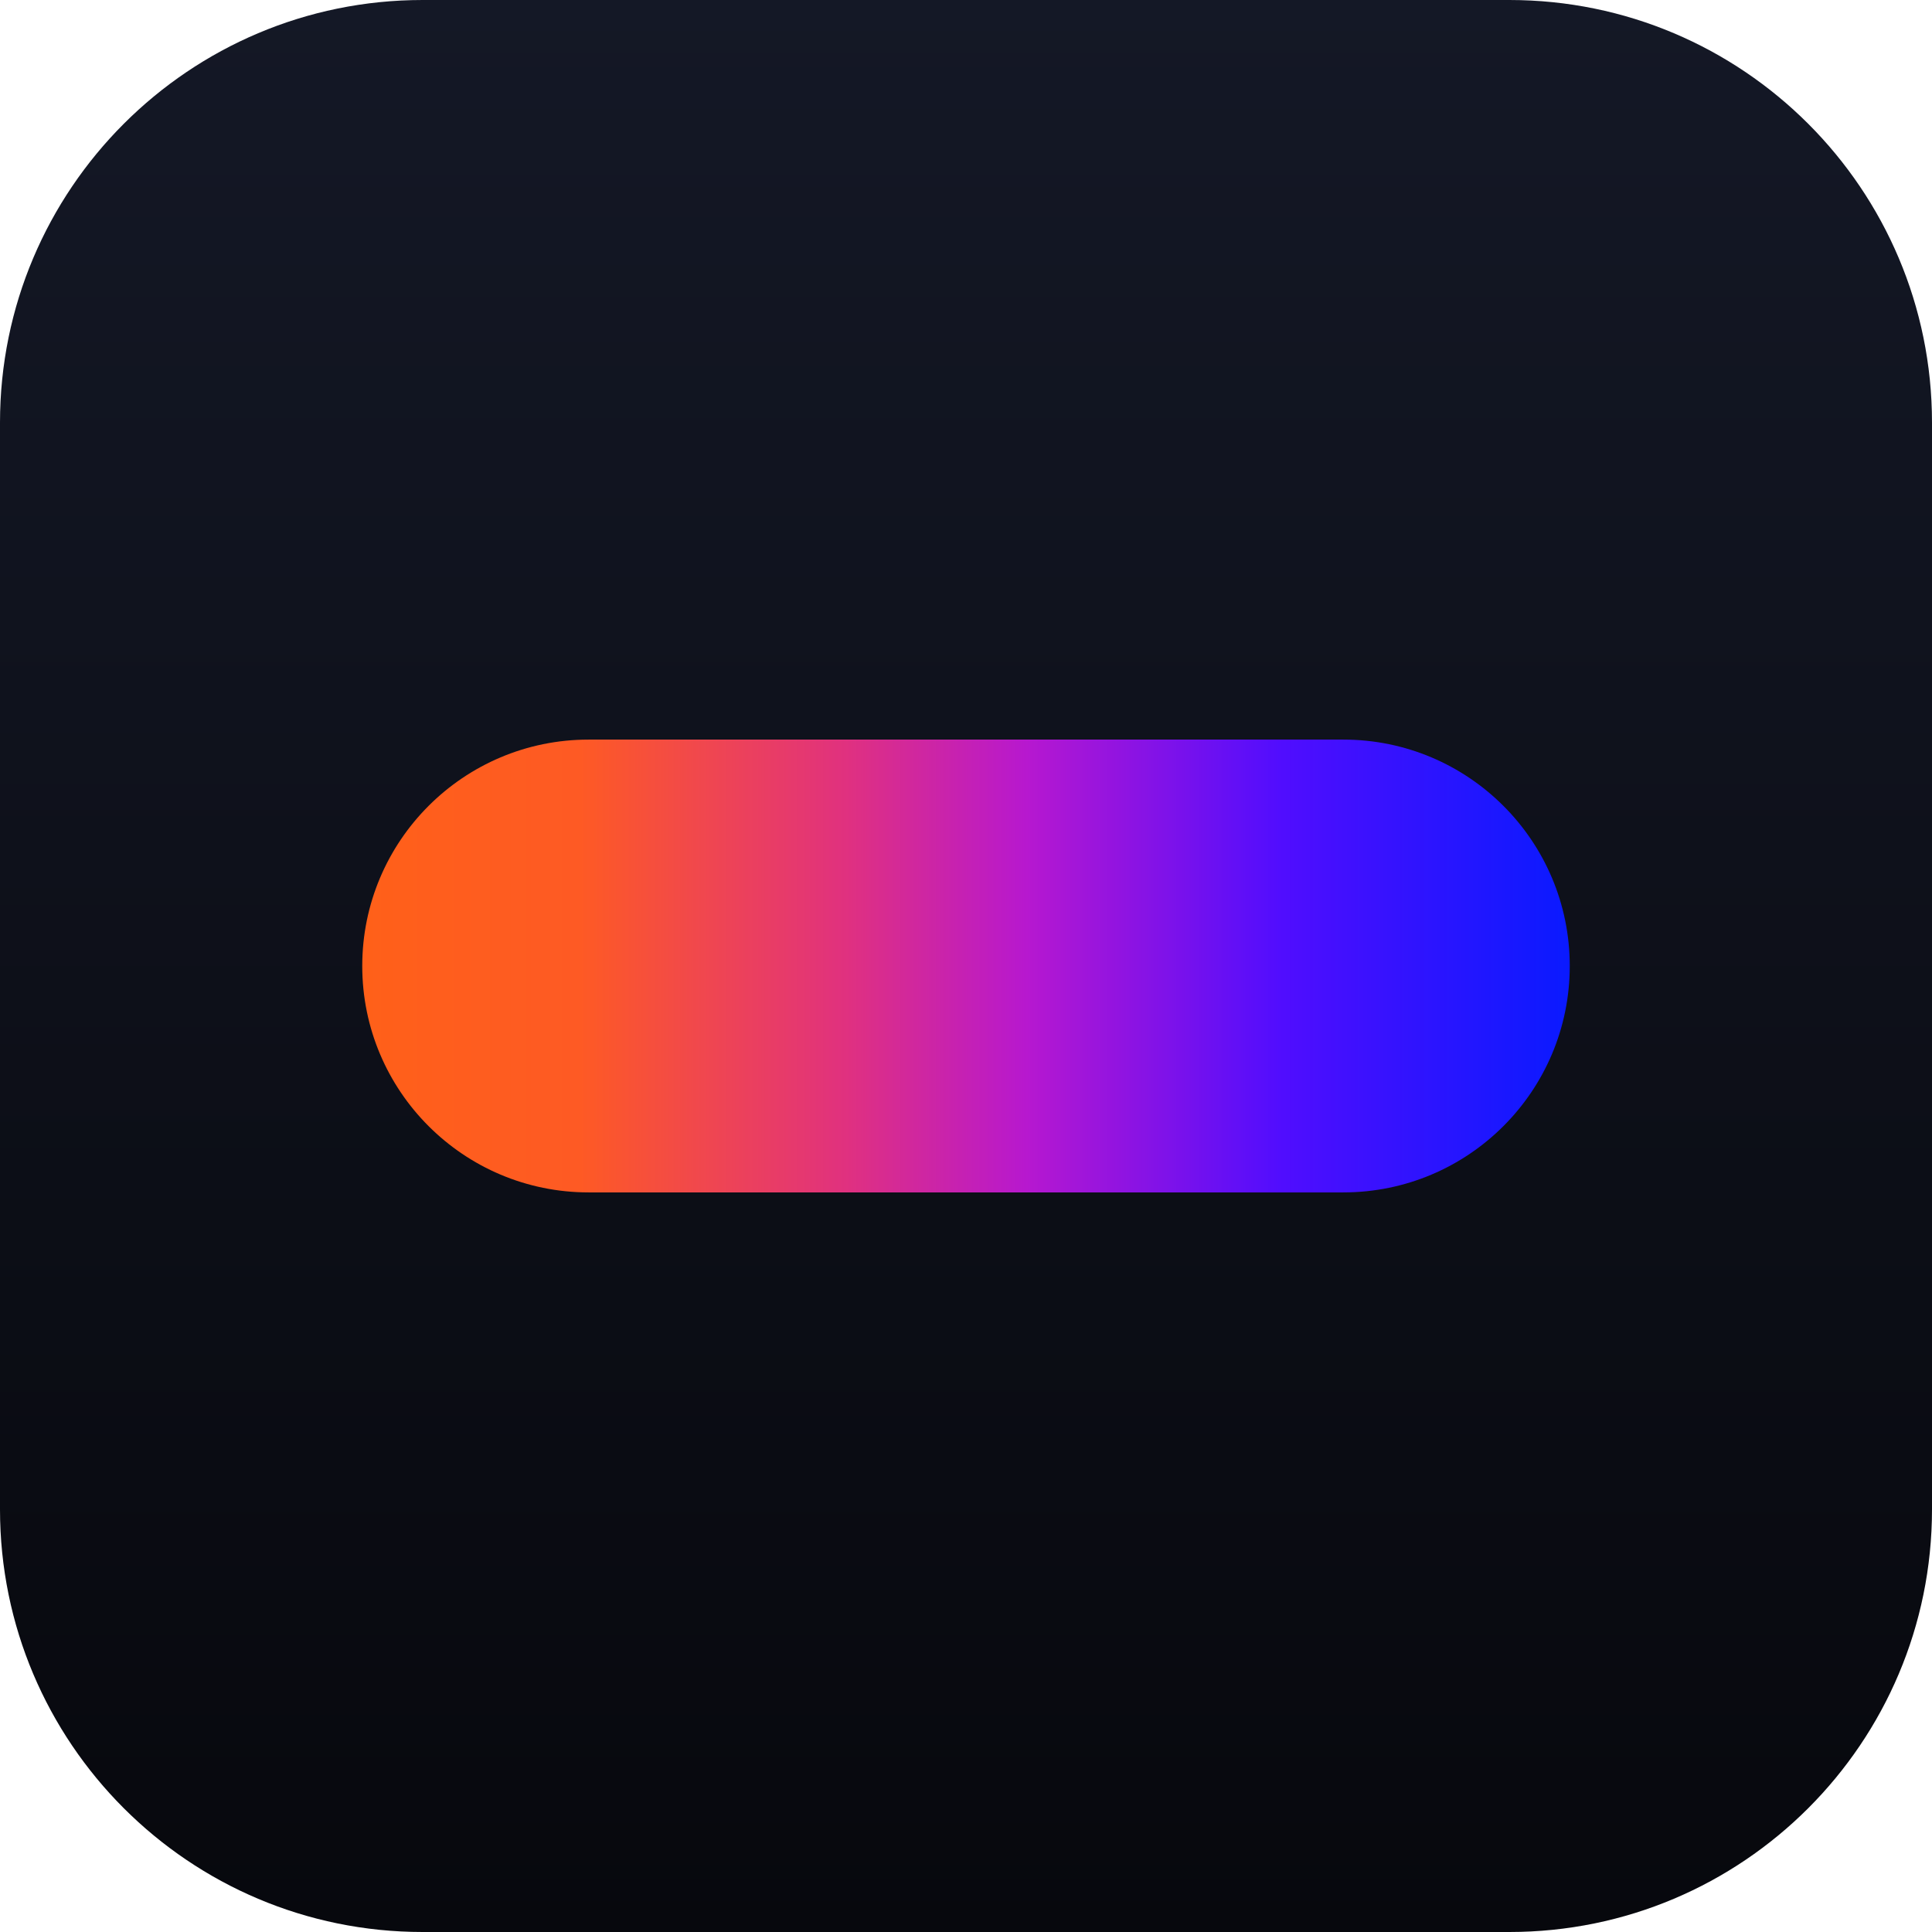
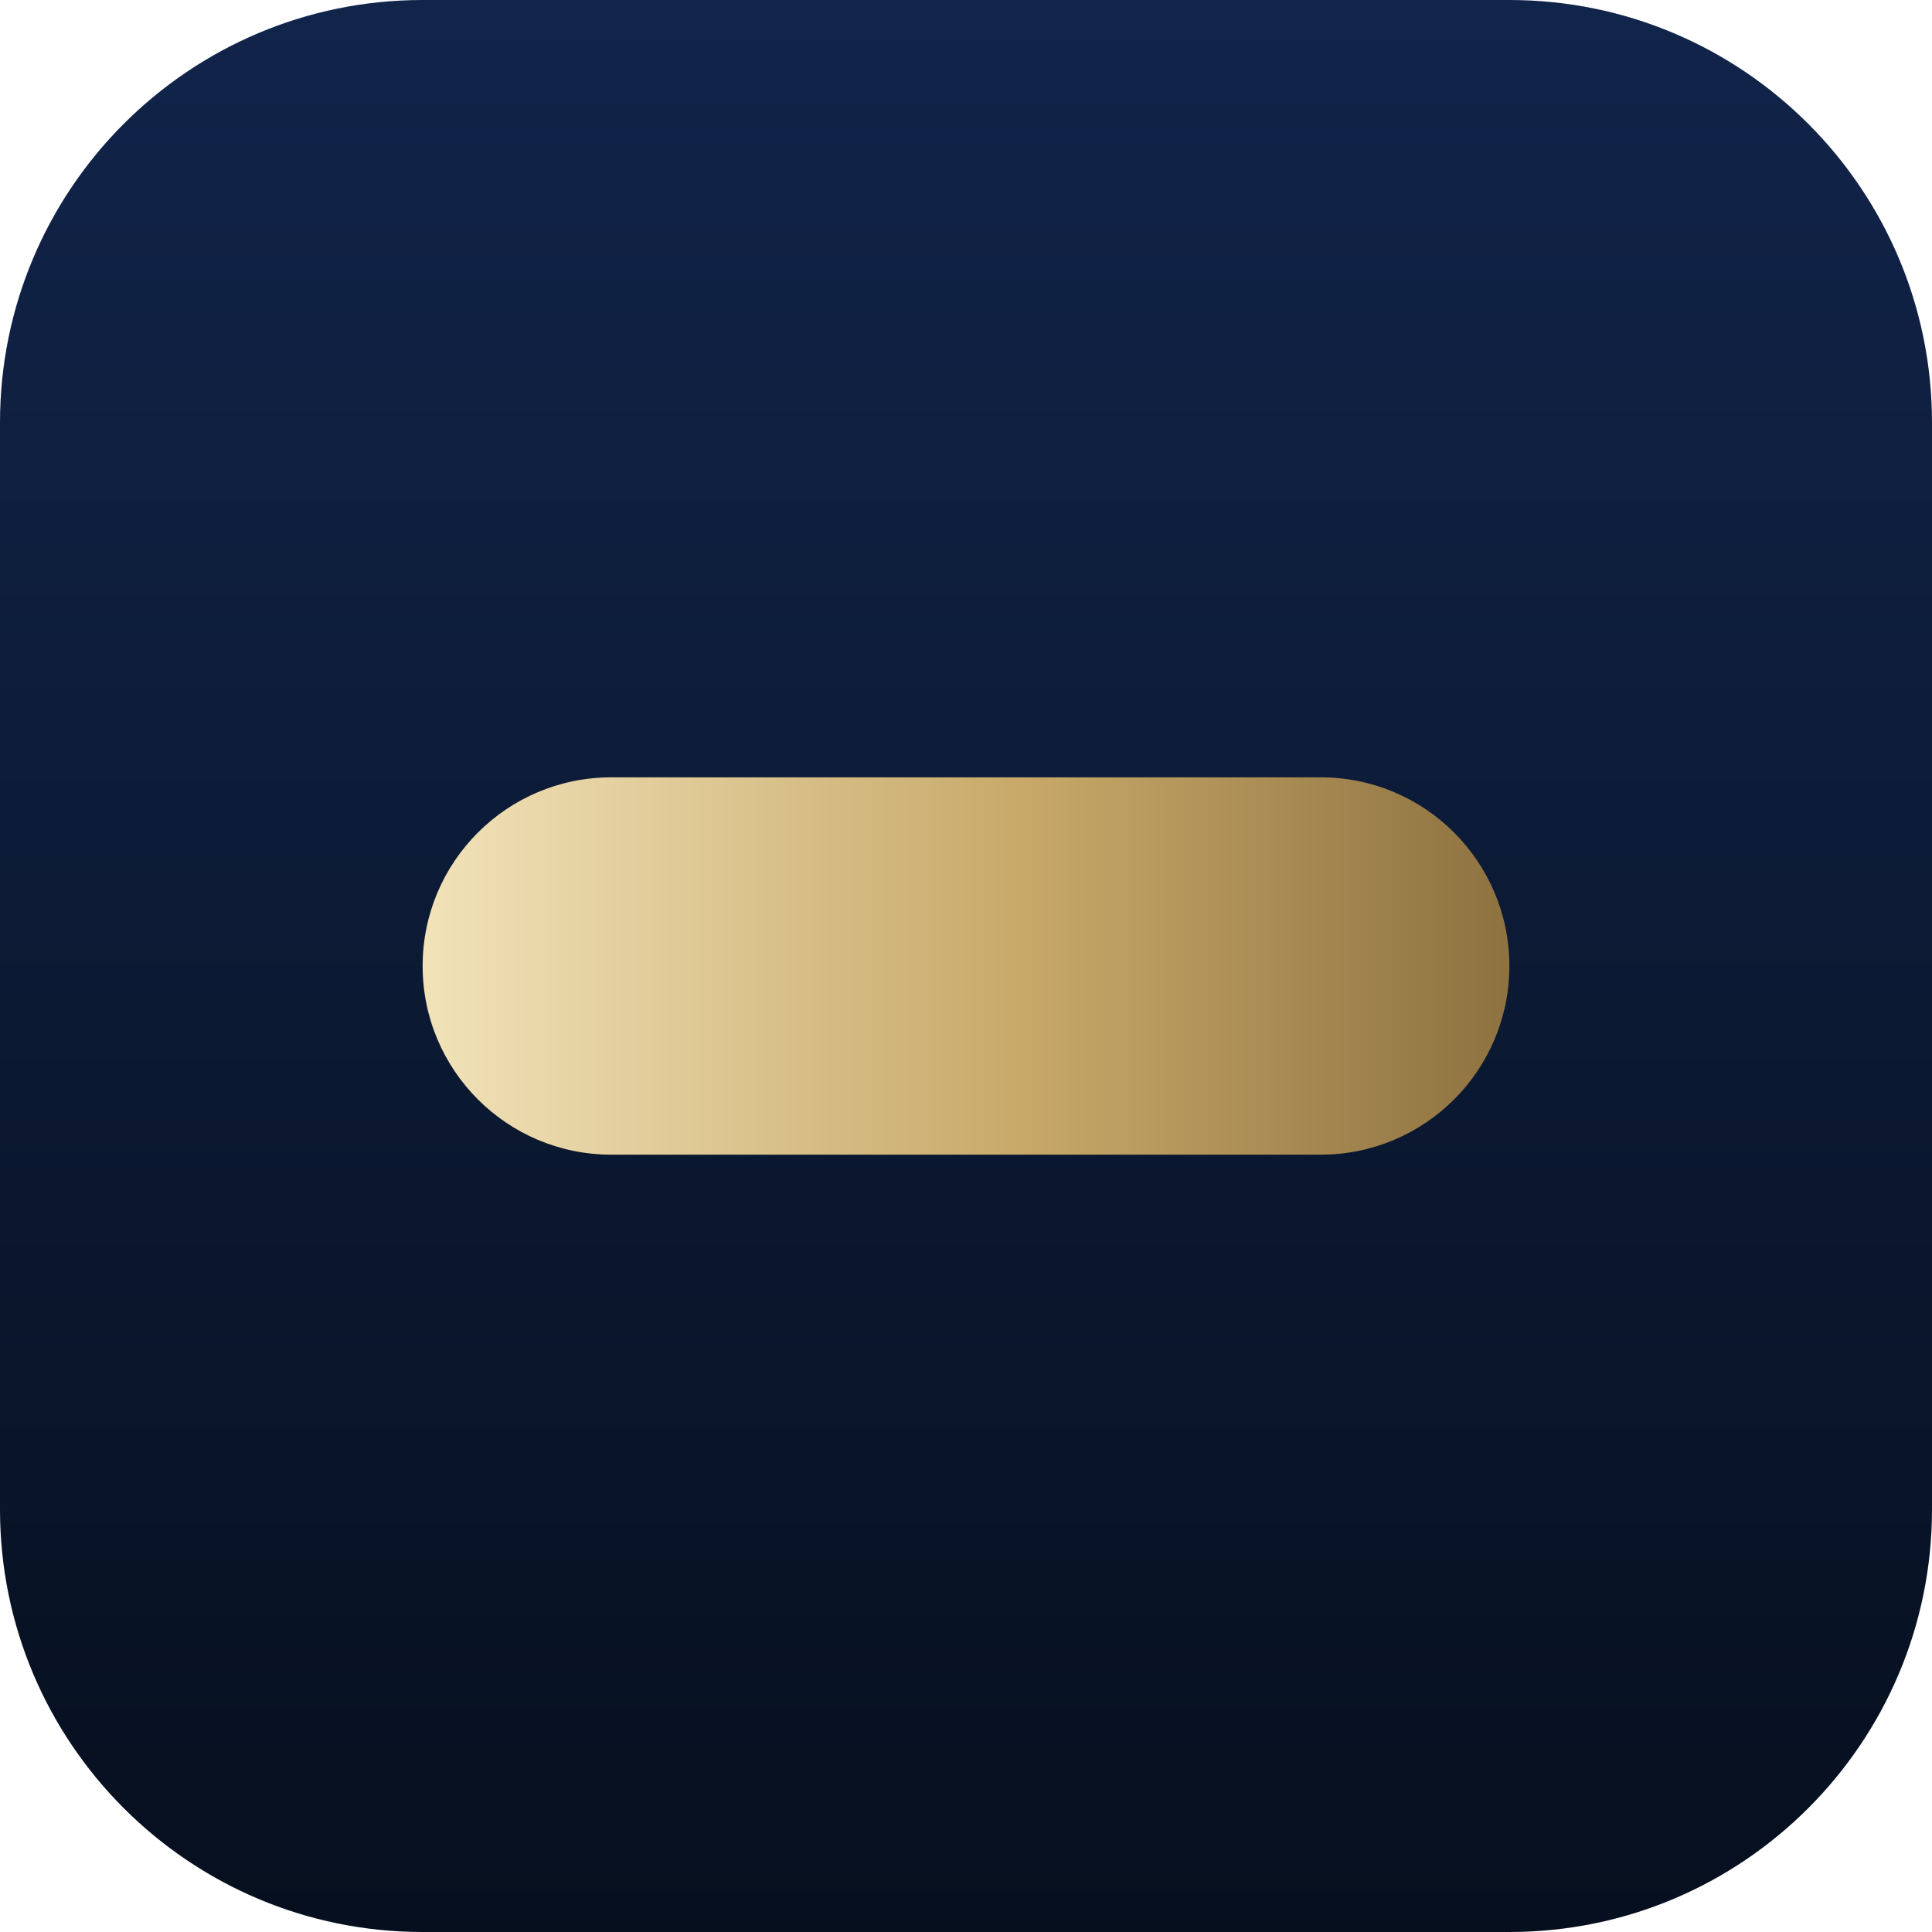
<svg xmlns="http://www.w3.org/2000/svg" viewBox="0 0 512 512">
  <defs>
-     <linearGradient id="pg" x1="0" y1="0" x2="1" y2="0">
-       <stop offset="0" stop-color="#FF6019" />
-       <stop offset=".18" stop-color="#FE5A24" />
-       <stop offset=".4" stop-color="#E0317F" />
-       <stop offset=".55" stop-color="#B718CF" />
-       <stop offset=".76" stop-color="#510DFE" />
-       <stop offset="1" stop-color="#0A1AFF" />
+     <linearGradient id="g" x1="0" y1="0" x2="1" y2="0">
+       <stop offset="0" stop-color="#F1E2B8" />
+       <stop offset=".55" stop-color="#C8A96A" />
+       <stop offset="1" stop-color="#8E7240" />
    </linearGradient>
-     <linearGradient id="bg" x1="0" y1="0" x2="0" y2="1">
-       <stop offset="0" stop-color="#141826" />
-       <stop offset="1" stop-color="#07080D" />
+     <linearGradient id="b" x1="0" y1="0" x2="0" y2="1">
+       <stop offset="0" stop-color="#11244A" />
+       <stop offset="1" stop-color="#060F1E" />
    </linearGradient>
  </defs>
-   <rect width="512" height="512" rx="112" fill="url(#bg)" />
-   <rect x="96" y="196" width="320" height="120" rx="60" fill="url(#pg)" />
+   <rect width="512" height="512" rx="112" fill="url(#b)" />
+   <rect x="112" y="206" width="288" height="100" rx="50" fill="url(#g)" />
</svg>
